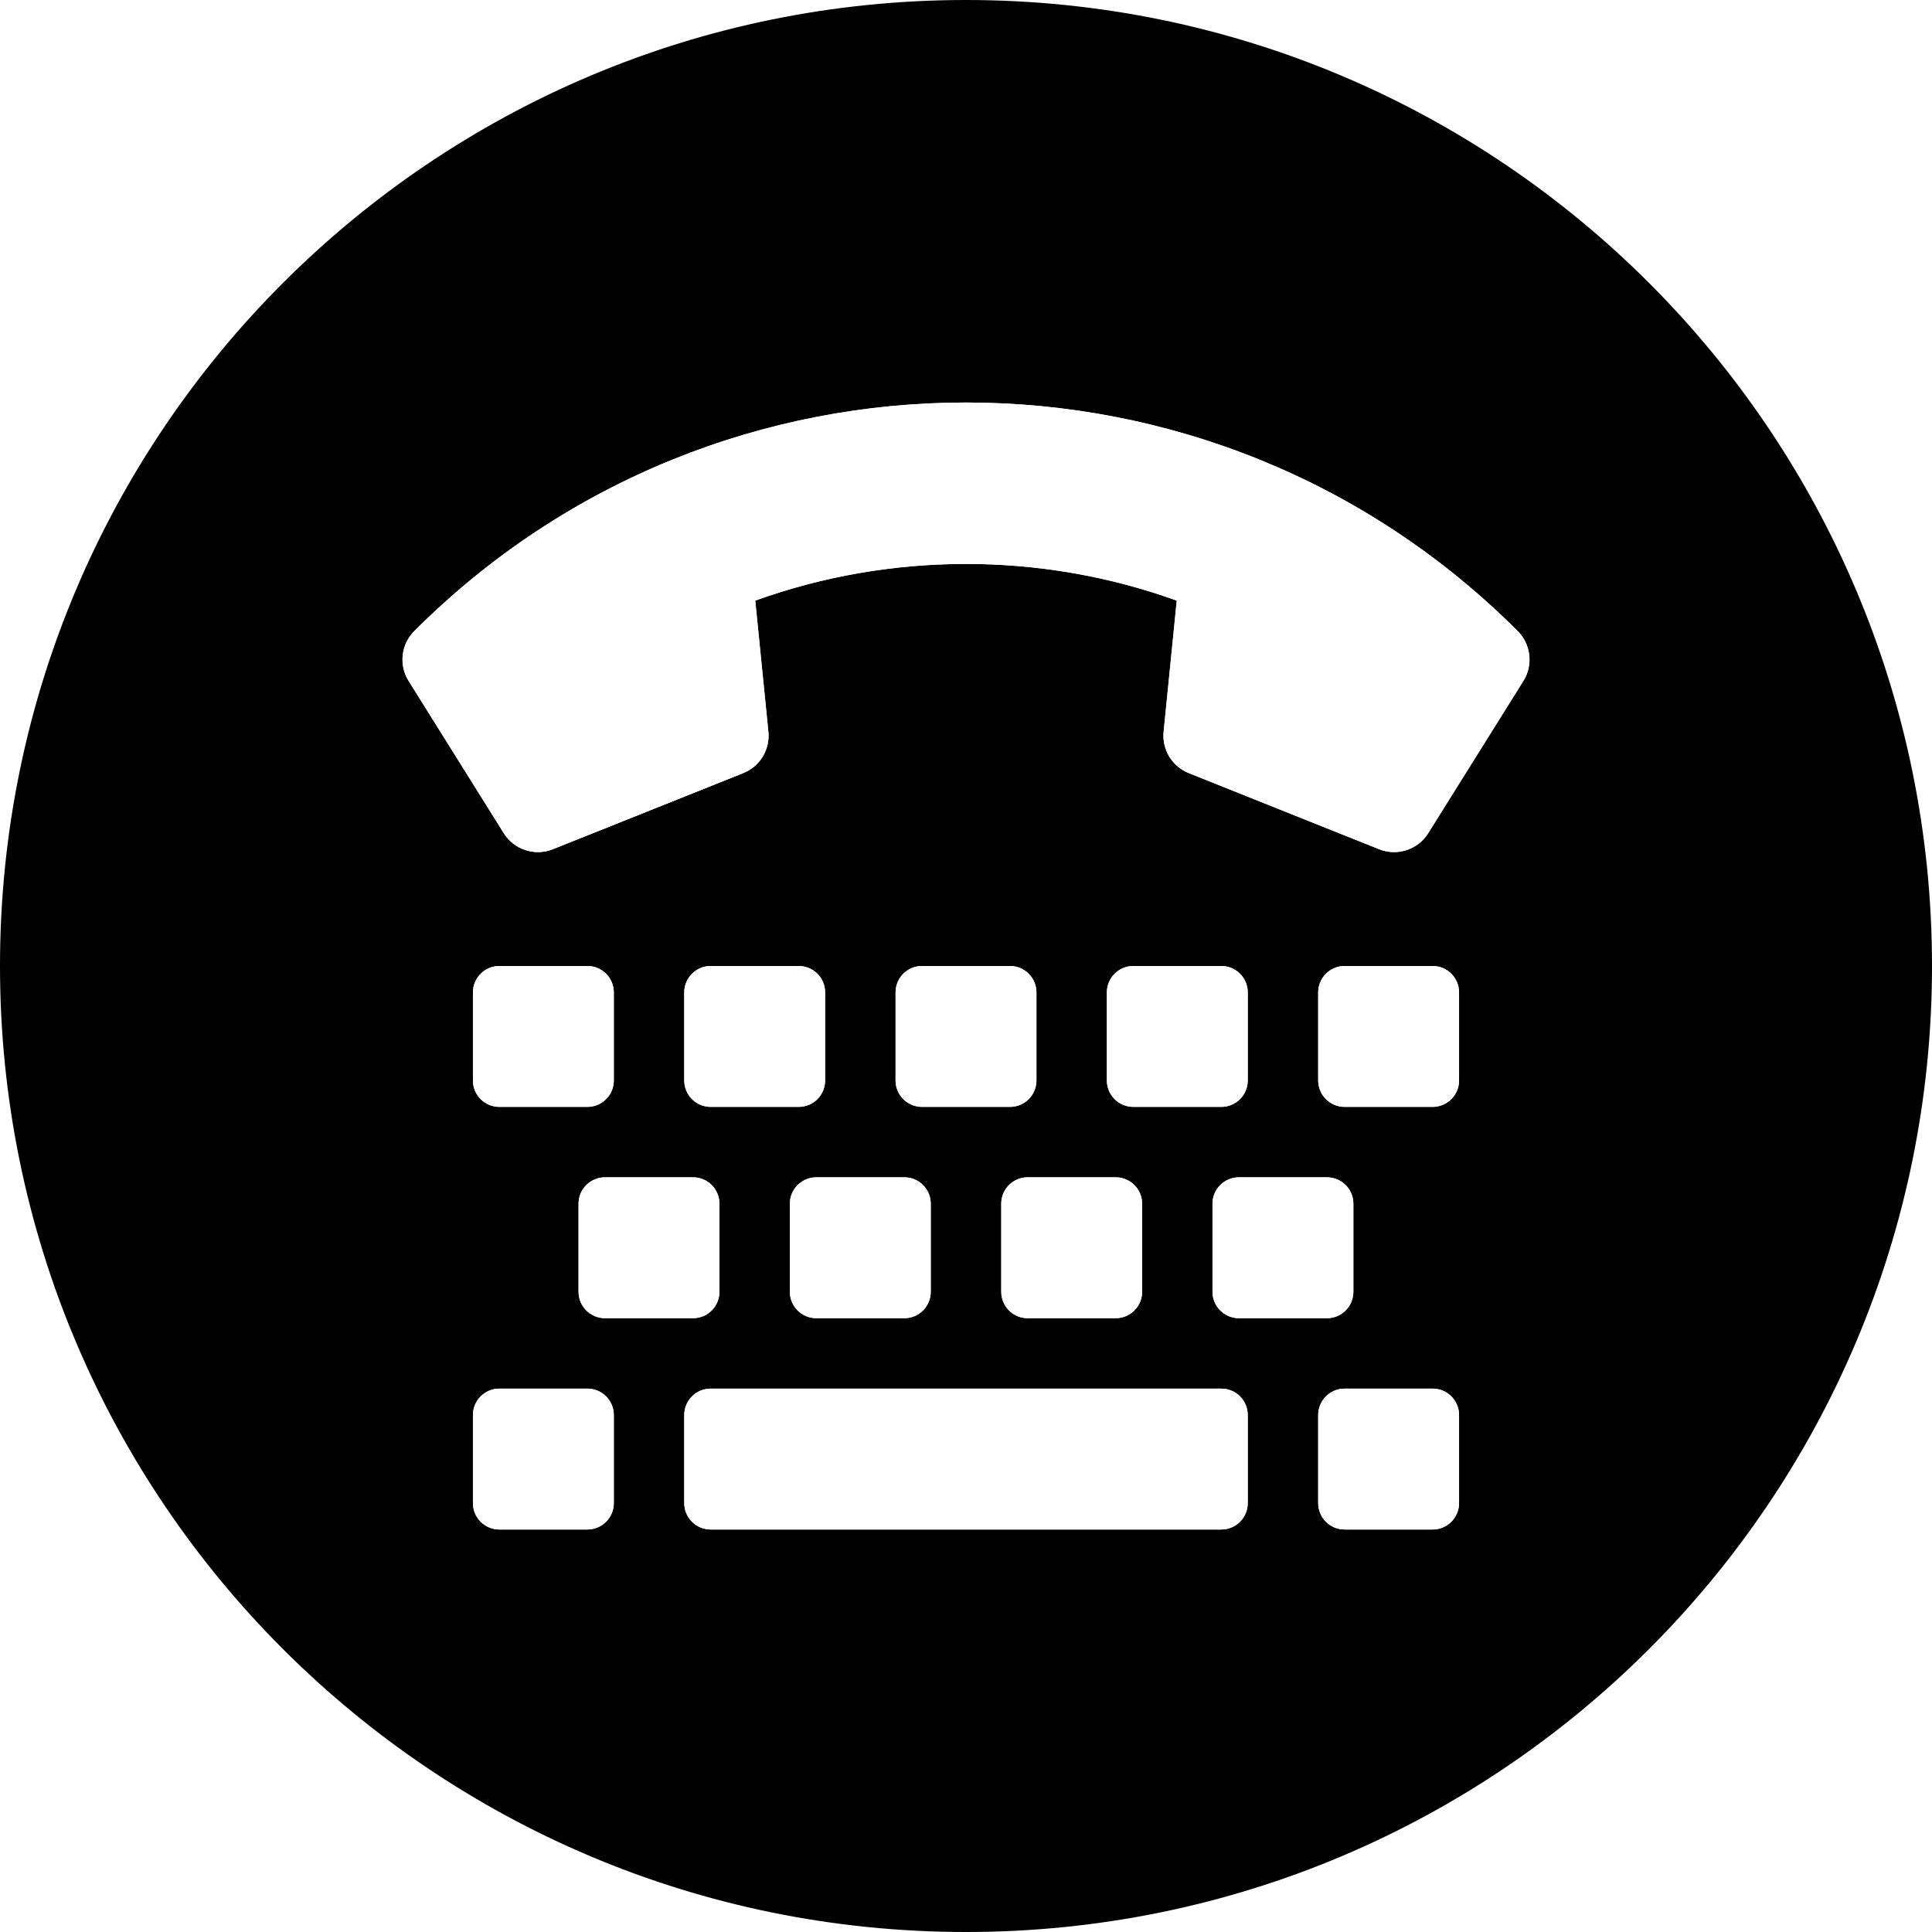
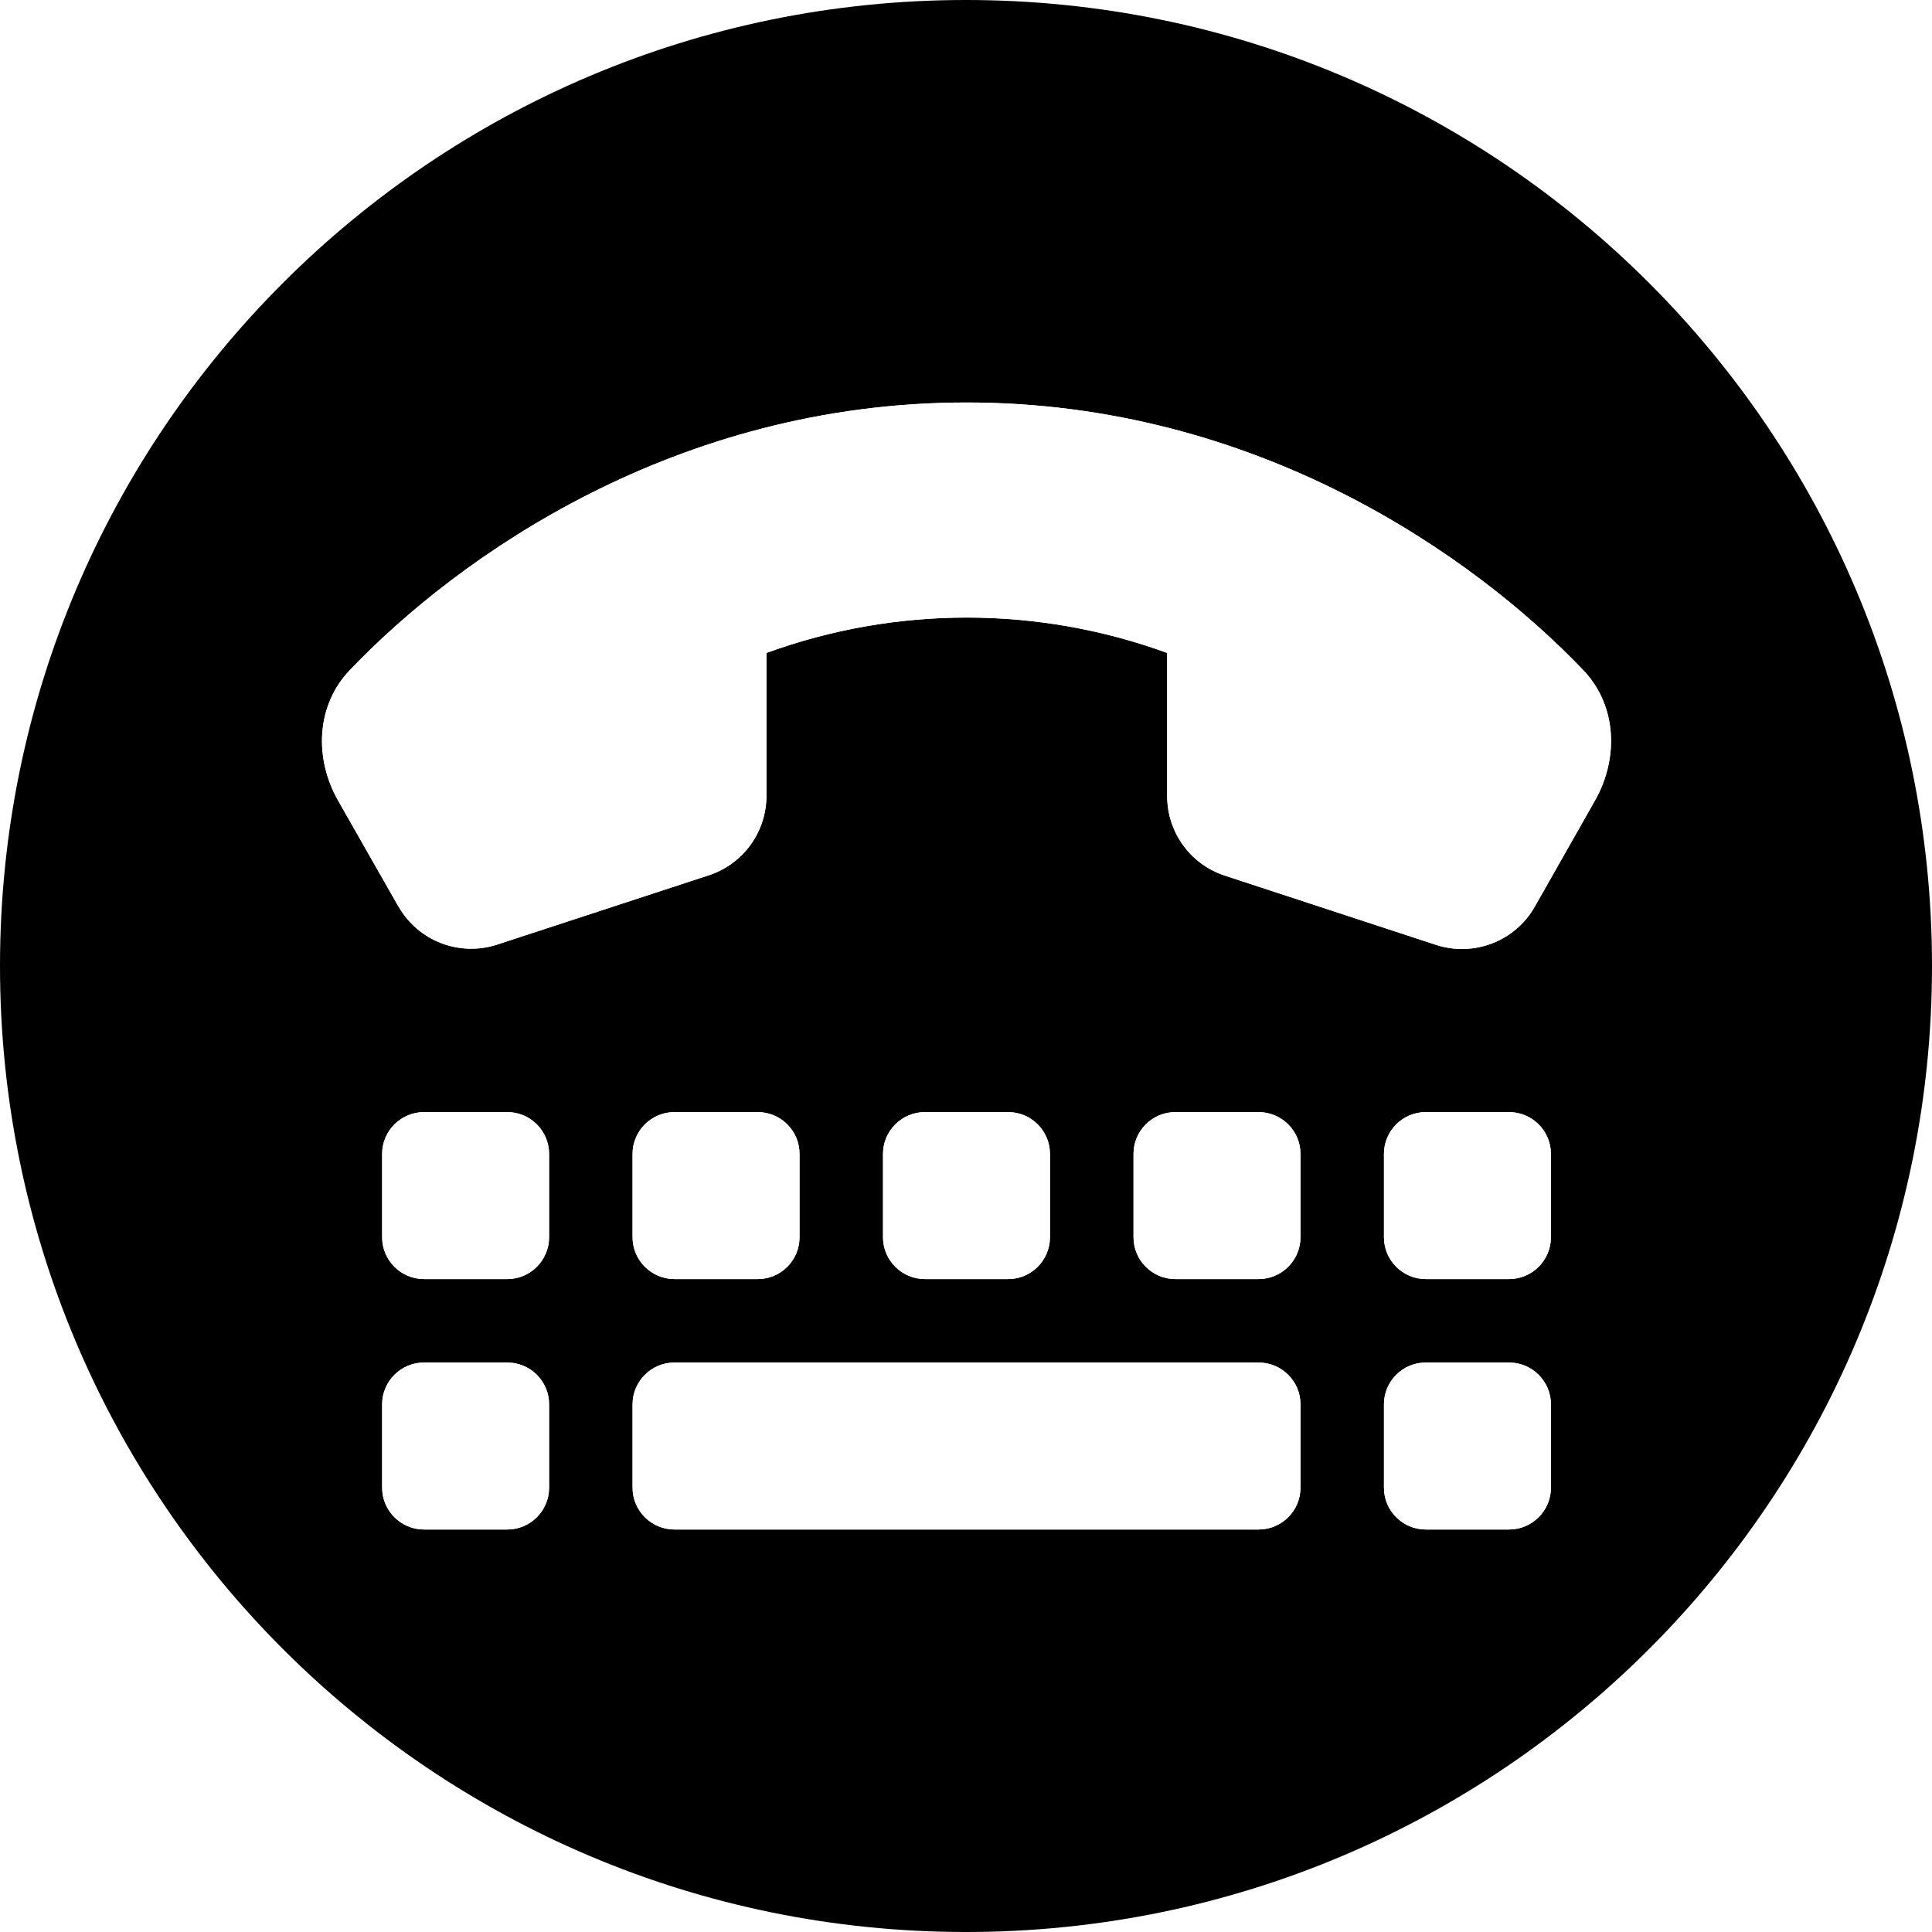
<svg xmlns="http://www.w3.org/2000/svg" width="24" height="24" viewBox="0 0 24 24" fill="none" color="#fff">
-   <path fill-rule="evenodd" clip-rule="evenodd" d="M12 24C18.627 24 24 18.627 24 12C24 5.373 18.627 0 12 0C5.373 0 0 5.373 0 12C0 18.627 5.373 24 12 24ZM18.853 7.839C15.071 4.057 8.935 4.051 5.147 7.839C5.067 7.919 5.016 8.024 5.003 8.137C4.99 8.249 5.016 8.363 5.076 8.459L6.258 10.35C6.32 10.449 6.415 10.524 6.527 10.56C6.639 10.597 6.76 10.593 6.869 10.549L9.232 9.604C9.333 9.564 9.418 9.492 9.475 9.399C9.531 9.306 9.556 9.197 9.545 9.089L9.382 7.461C11.046 6.86 12.919 6.847 14.618 7.461L14.455 9.089C14.444 9.197 14.469 9.306 14.525 9.399C14.582 9.492 14.667 9.564 14.768 9.604L17.131 10.549C17.24 10.593 17.361 10.597 17.473 10.56C17.585 10.524 17.68 10.449 17.742 10.35L18.924 8.459C19.047 8.263 19.019 8.005 18.853 7.839ZM7.625 12.328V13.422C7.625 13.603 7.478 13.75 7.297 13.75H6.203C6.022 13.75 5.875 13.603 5.875 13.422V12.328C5.875 12.147 6.022 12 6.203 12H7.297C7.478 12 7.625 12.147 7.625 12.328ZM10.25 12.328V13.422C10.25 13.603 10.103 13.75 9.922 13.75H8.828C8.647 13.75 8.5 13.603 8.5 13.422V12.328C8.5 12.147 8.647 12 8.828 12H9.922C10.103 12 10.25 12.147 10.25 12.328ZM12.875 12.328V13.422C12.875 13.603 12.728 13.75 12.547 13.75H11.453C11.272 13.75 11.125 13.603 11.125 13.422V12.328C11.125 12.147 11.272 12 11.453 12H12.547C12.728 12 12.875 12.147 12.875 12.328ZM15.5 12.328V13.422C15.5 13.603 15.353 13.75 15.172 13.75H14.078C13.897 13.75 13.75 13.603 13.75 13.422V12.328C13.75 12.147 13.897 12 14.078 12H15.172C15.353 12 15.5 12.147 15.5 12.328ZM18.125 12.328V13.422C18.125 13.603 17.978 13.75 17.797 13.75H16.703C16.522 13.75 16.375 13.603 16.375 13.422V12.328C16.375 12.147 16.522 12 16.703 12H17.797C17.978 12 18.125 12.147 18.125 12.328ZM8.937 14.953V16.047C8.937 16.228 8.791 16.375 8.609 16.375H7.516C7.334 16.375 7.187 16.228 7.187 16.047V14.953C7.187 14.772 7.334 14.625 7.516 14.625H8.609C8.791 14.625 8.937 14.772 8.937 14.953ZM11.562 14.953V16.047C11.562 16.228 11.416 16.375 11.234 16.375H10.141C9.959 16.375 9.812 16.228 9.812 16.047V14.953C9.812 14.772 9.959 14.625 10.141 14.625H11.234C11.416 14.625 11.562 14.772 11.562 14.953ZM14.188 14.953V16.047C14.188 16.228 14.041 16.375 13.859 16.375H12.766C12.584 16.375 12.438 16.228 12.438 16.047V14.953C12.438 14.772 12.584 14.625 12.766 14.625H13.859C14.041 14.625 14.188 14.772 14.188 14.953ZM16.812 14.953V16.047C16.812 16.228 16.666 16.375 16.484 16.375H15.391C15.209 16.375 15.062 16.228 15.062 16.047V14.953C15.062 14.772 15.209 14.625 15.391 14.625H16.484C16.666 14.625 16.812 14.772 16.812 14.953ZM7.625 17.578V18.672C7.625 18.853 7.478 19 7.297 19H6.203C6.022 19 5.875 18.853 5.875 18.672V17.578C5.875 17.397 6.022 17.25 6.203 17.25H7.297C7.478 17.25 7.625 17.397 7.625 17.578ZM15.5 17.578V18.672C15.5 18.853 15.353 19 15.172 19H8.828C8.647 19 8.5 18.853 8.5 18.672V17.578C8.5 17.397 8.647 17.25 8.828 17.25H15.172C15.353 17.25 15.5 17.397 15.5 17.578ZM18.125 17.578V18.672C18.125 18.853 17.978 19 17.797 19H16.703C16.522 19 16.375 18.853 16.375 18.672V17.578C16.375 17.397 16.522 17.25 16.703 17.25H17.797C17.978 17.25 18.125 17.397 18.125 17.578Z" fill="#000" />
-   <path d="M5.147 7.839C8.935 4.051 15.071 4.057 18.853 7.839C19.019 8.005 19.047 8.263 18.924 8.459L17.742 10.35C17.68 10.449 17.585 10.524 17.473 10.56C17.361 10.597 17.24 10.593 17.131 10.549L14.768 9.604C14.667 9.564 14.582 9.492 14.525 9.399C14.469 9.306 14.444 9.197 14.455 9.089L14.618 7.461C12.919 6.847 11.046 6.86 9.382 7.461L9.545 9.089C9.556 9.197 9.531 9.306 9.475 9.399C9.418 9.492 9.333 9.564 9.232 9.604L6.869 10.549C6.76 10.593 6.639 10.597 6.527 10.56C6.415 10.524 6.32 10.449 6.258 10.35L5.076 8.459C5.016 8.363 4.99 8.249 5.003 8.137C5.016 8.024 5.067 7.919 5.147 7.839ZM7.625 13.422V12.328C7.625 12.147 7.478 12 7.297 12H6.203C6.022 12 5.875 12.147 5.875 12.328V13.422C5.875 13.603 6.022 13.75 6.203 13.75H7.297C7.478 13.75 7.625 13.603 7.625 13.422ZM10.25 13.422V12.328C10.25 12.147 10.103 12 9.922 12H8.828C8.647 12 8.5 12.147 8.5 12.328V13.422C8.5 13.603 8.647 13.75 8.828 13.75H9.922C10.103 13.75 10.25 13.603 10.25 13.422ZM12.875 13.422V12.328C12.875 12.147 12.728 12 12.547 12H11.453C11.272 12 11.125 12.147 11.125 12.328V13.422C11.125 13.603 11.272 13.75 11.453 13.75H12.547C12.728 13.75 12.875 13.603 12.875 13.422ZM15.5 13.422V12.328C15.5 12.147 15.353 12 15.172 12H14.078C13.897 12 13.75 12.147 13.75 12.328V13.422C13.75 13.603 13.897 13.75 14.078 13.75H15.172C15.353 13.75 15.5 13.603 15.5 13.422ZM18.125 13.422V12.328C18.125 12.147 17.978 12 17.797 12H16.703C16.522 12 16.375 12.147 16.375 12.328V13.422C16.375 13.603 16.522 13.75 16.703 13.75H17.797C17.978 13.75 18.125 13.603 18.125 13.422ZM8.937 16.047V14.953C8.937 14.772 8.791 14.625 8.609 14.625H7.516C7.334 14.625 7.187 14.772 7.187 14.953V16.047C7.187 16.228 7.334 16.375 7.516 16.375H8.609C8.791 16.375 8.937 16.228 8.937 16.047ZM11.562 16.047V14.953C11.562 14.772 11.416 14.625 11.234 14.625H10.141C9.959 14.625 9.812 14.772 9.812 14.953V16.047C9.812 16.228 9.959 16.375 10.141 16.375H11.234C11.416 16.375 11.562 16.228 11.562 16.047ZM14.188 16.047V14.953C14.188 14.772 14.041 14.625 13.859 14.625H12.766C12.584 14.625 12.438 14.772 12.438 14.953V16.047C12.438 16.228 12.584 16.375 12.766 16.375H13.859C14.041 16.375 14.188 16.228 14.188 16.047ZM16.812 16.047V14.953C16.812 14.772 16.666 14.625 16.484 14.625H15.391C15.209 14.625 15.062 14.772 15.062 14.953V16.047C15.062 16.228 15.209 16.375 15.391 16.375H16.484C16.666 16.375 16.812 16.228 16.812 16.047ZM7.625 18.672V17.578C7.625 17.397 7.478 17.25 7.297 17.25H6.203C6.022 17.25 5.875 17.397 5.875 17.578V18.672C5.875 18.853 6.022 19 6.203 19H7.297C7.478 19 7.625 18.853 7.625 18.672ZM15.5 18.672V17.578C15.5 17.397 15.353 17.25 15.172 17.25H8.828C8.647 17.25 8.5 17.397 8.5 17.578V18.672C8.5 18.853 8.647 19 8.828 19H15.172C15.353 19 15.5 18.853 15.5 18.672ZM18.125 18.672V17.578C18.125 17.397 17.978 17.25 17.797 17.25H16.703C16.522 17.25 16.375 17.397 16.375 17.578V18.672C16.375 18.853 16.522 19 16.703 19H17.797C17.978 19 18.125 18.853 18.125 18.672Z" fill="currentColor" />
+   <path fill-rule="evenodd" clip-rule="evenodd" d="M12 24C18.627 24 24 18.627 24 12C24 5.373 18.627 0 12 0C5.373 0 0 5.373 0 12C0 18.627 5.373 24 12 24ZM4.2 9.945L4.951 11.264V11.261C5.194 11.689 5.706 11.887 6.176 11.734L8.808 10.872C9.232 10.733 9.521 10.334 9.521 9.887V8.111C11.128 7.525 12.891 7.525 14.499 8.111V9.89C14.499 10.338 14.787 10.736 15.212 10.876L17.84 11.738C18.31 11.89 18.822 11.692 19.065 11.264L19.813 9.945C20.112 9.42 20.086 8.762 19.668 8.325C18.313 6.906 15.613 5 12.007 5C8.4 5 5.7 6.906 4.345 8.325C3.927 8.762 3.901 9.42 4.2 9.945ZM5.266 13.815C4.981 13.815 4.747 14.048 4.747 14.333V15.37C4.747 15.656 4.981 15.889 5.266 15.889H6.303C6.588 15.889 6.821 15.656 6.821 15.37V14.333C6.821 14.048 6.588 13.815 6.303 13.815H5.266ZM5.266 16.926C4.981 16.926 4.747 17.159 4.747 17.444V18.482C4.747 18.767 4.981 19 5.266 19H6.303C6.588 19 6.821 18.767 6.821 18.482V17.444C6.821 17.159 6.588 16.926 6.303 16.926H5.266ZM9.414 13.815H8.377C8.092 13.815 7.858 14.048 7.858 14.333V15.37C7.858 15.656 8.092 15.889 8.377 15.889H9.414C9.699 15.889 9.932 15.656 9.932 15.37V14.333C9.932 14.048 9.699 13.815 9.414 13.815ZM11.488 13.815C11.203 13.815 10.969 14.048 10.969 14.333V15.37C10.969 15.656 11.203 15.889 11.488 15.889H12.525C12.81 15.889 13.043 15.656 13.043 15.37V14.333C13.043 14.048 12.81 13.815 12.525 13.815H11.488ZM15.636 13.815H14.599C14.314 13.815 14.081 14.048 14.081 14.333V15.37C14.081 15.656 14.314 15.889 14.599 15.889H15.636C15.921 15.889 16.155 15.656 16.155 15.37V14.333C16.155 14.048 15.921 13.815 15.636 13.815ZM17.71 13.815C17.425 13.815 17.192 14.048 17.192 14.333V15.37C17.192 15.656 17.425 15.889 17.71 15.889H18.747C19.032 15.889 19.266 15.656 19.266 15.37V14.333C19.266 14.048 19.032 13.815 18.747 13.815H17.71ZM18.747 16.926H17.71C17.425 16.926 17.192 17.159 17.192 17.444V18.482C17.192 18.767 17.425 19 17.71 19H18.747C19.032 19 19.266 18.767 19.266 18.482V17.444C19.266 17.159 19.032 16.926 18.747 16.926ZM8.377 16.926C8.092 16.926 7.858 17.159 7.858 17.444V18.482C7.858 18.767 8.092 19 8.377 19H15.636C15.921 19 16.155 18.767 16.155 18.482V17.444C16.155 17.159 15.921 16.926 15.636 16.926H8.377Z" fill="#000" />
+   <path d="M4.951 11.264L4.2 9.945C3.901 9.42 3.927 8.762 4.345 8.325C5.7 6.906 8.4 5 12.007 5C15.613 5 18.313 6.906 19.668 8.325C20.086 8.762 20.112 9.42 19.813 9.945L19.065 11.264C18.822 11.692 18.31 11.89 17.84 11.738L15.212 10.876C14.787 10.736 14.499 10.338 14.499 9.89V8.111C12.891 7.525 11.128 7.525 9.521 8.111V9.887C9.521 10.334 9.232 10.733 8.808 10.872L6.176 11.734C5.706 11.887 5.194 11.689 4.951 11.261V11.264ZM4.747 14.333C4.747 14.048 4.981 13.815 5.266 13.815H6.303C6.588 13.815 6.821 14.048 6.821 14.333V15.37C6.821 15.656 6.588 15.889 6.303 15.889H5.266C4.981 15.889 4.747 15.656 4.747 15.37V14.333ZM4.747 17.444C4.747 17.159 4.981 16.926 5.266 16.926H6.303C6.588 16.926 6.821 17.159 6.821 17.444V18.482C6.821 18.767 6.588 19 6.303 19H5.266C4.981 19 4.747 18.767 4.747 18.482V17.444ZM8.377 13.815H9.414C9.699 13.815 9.932 14.048 9.932 14.333V15.37C9.932 15.656 9.699 15.889 9.414 15.889H8.377C8.092 15.889 7.858 15.656 7.858 15.37V14.333C7.858 14.048 8.092 13.815 8.377 13.815ZM10.969 14.333C10.969 14.048 11.203 13.815 11.488 13.815H12.525C12.81 13.815 13.043 14.048 13.043 14.333V15.37C13.043 15.656 12.81 15.889 12.525 15.889H11.488C11.203 15.889 10.969 15.656 10.969 15.37V14.333ZM14.599 13.815H15.636C15.921 13.815 16.155 14.048 16.155 14.333V15.37C16.155 15.656 15.921 15.889 15.636 15.889H14.599C14.314 15.889 14.081 15.656 14.081 15.37V14.333C14.081 14.048 14.314 13.815 14.599 13.815ZM17.192 14.333C17.192 14.048 17.425 13.815 17.71 13.815H18.747C19.032 13.815 19.266 14.048 19.266 14.333V15.37C19.266 15.656 19.032 15.889 18.747 15.889H17.71C17.425 15.889 17.192 15.656 17.192 15.37V14.333ZM17.71 16.926H18.747C19.032 16.926 19.266 17.159 19.266 17.444V18.482C19.266 18.767 19.032 19 18.747 19H17.71C17.425 19 17.192 18.767 17.192 18.482V17.444C17.192 17.159 17.425 16.926 17.71 16.926ZM7.858 17.444C7.858 17.159 8.092 16.926 8.377 16.926H15.636C15.921 16.926 16.155 17.159 16.155 17.444V18.482C16.155 18.767 15.921 19 15.636 19H8.377C8.092 19 7.858 18.767 7.858 18.482V17.444Z" fill="currentColor" />
</svg>
